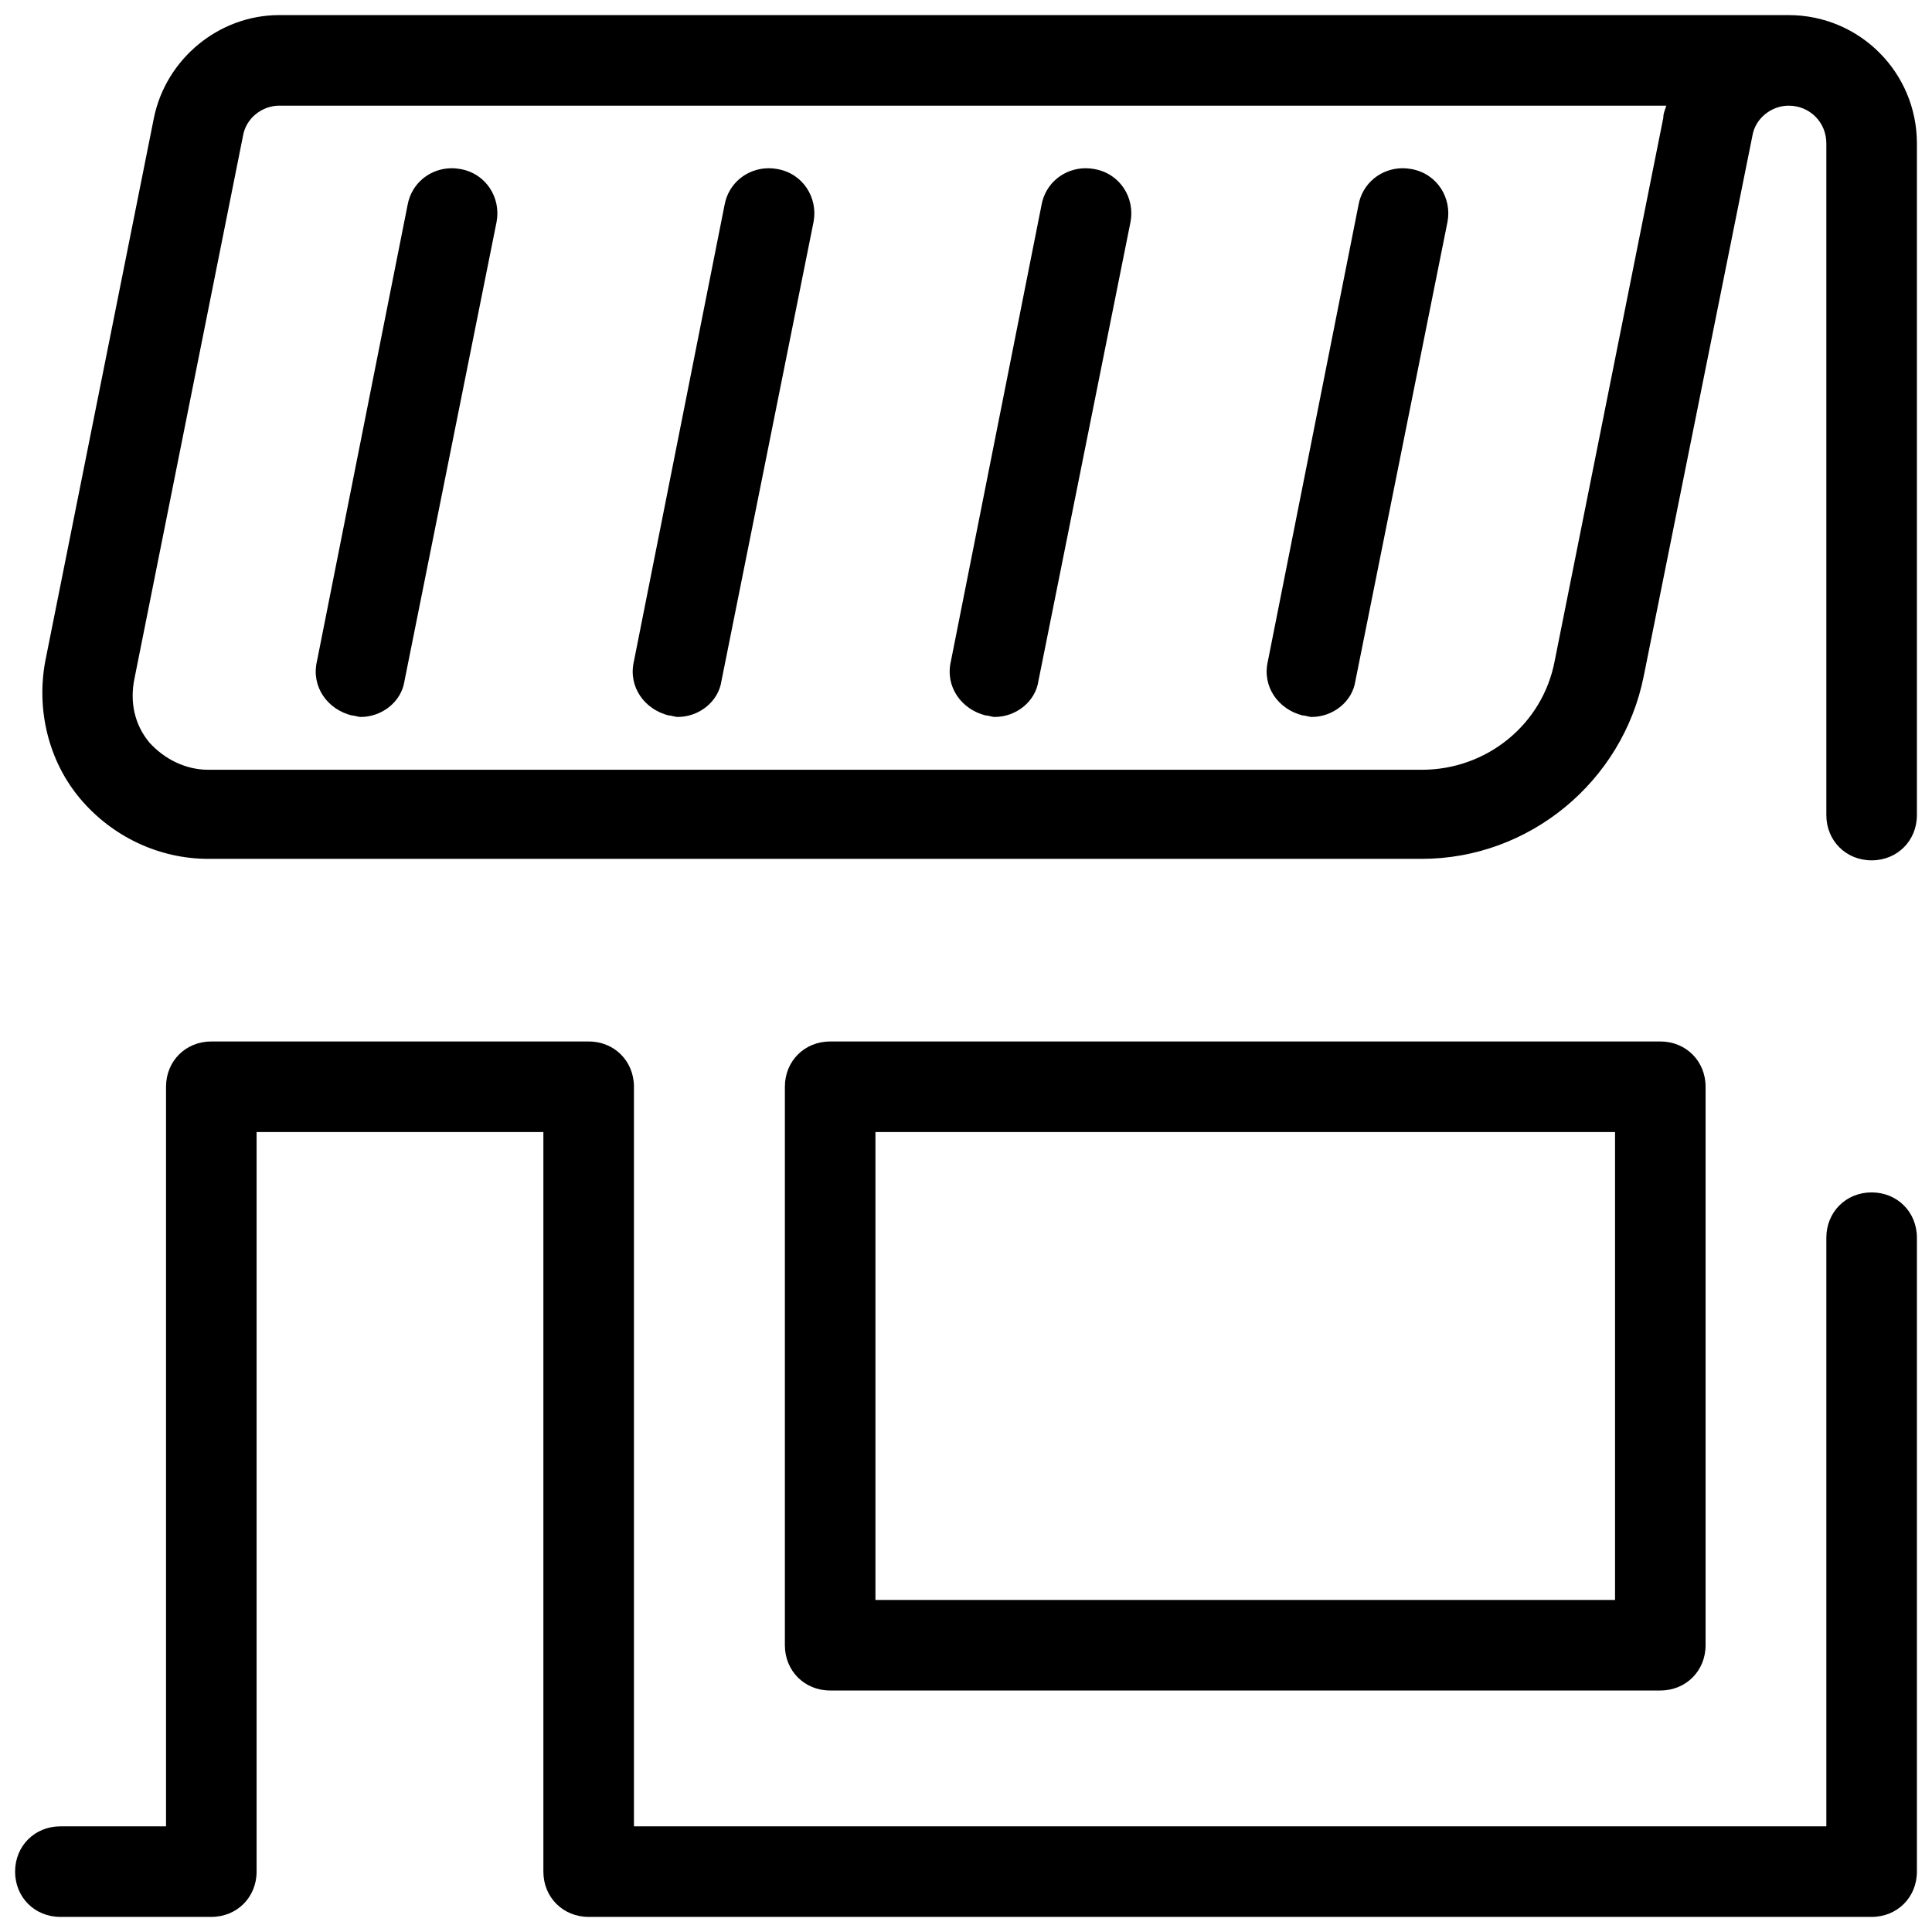
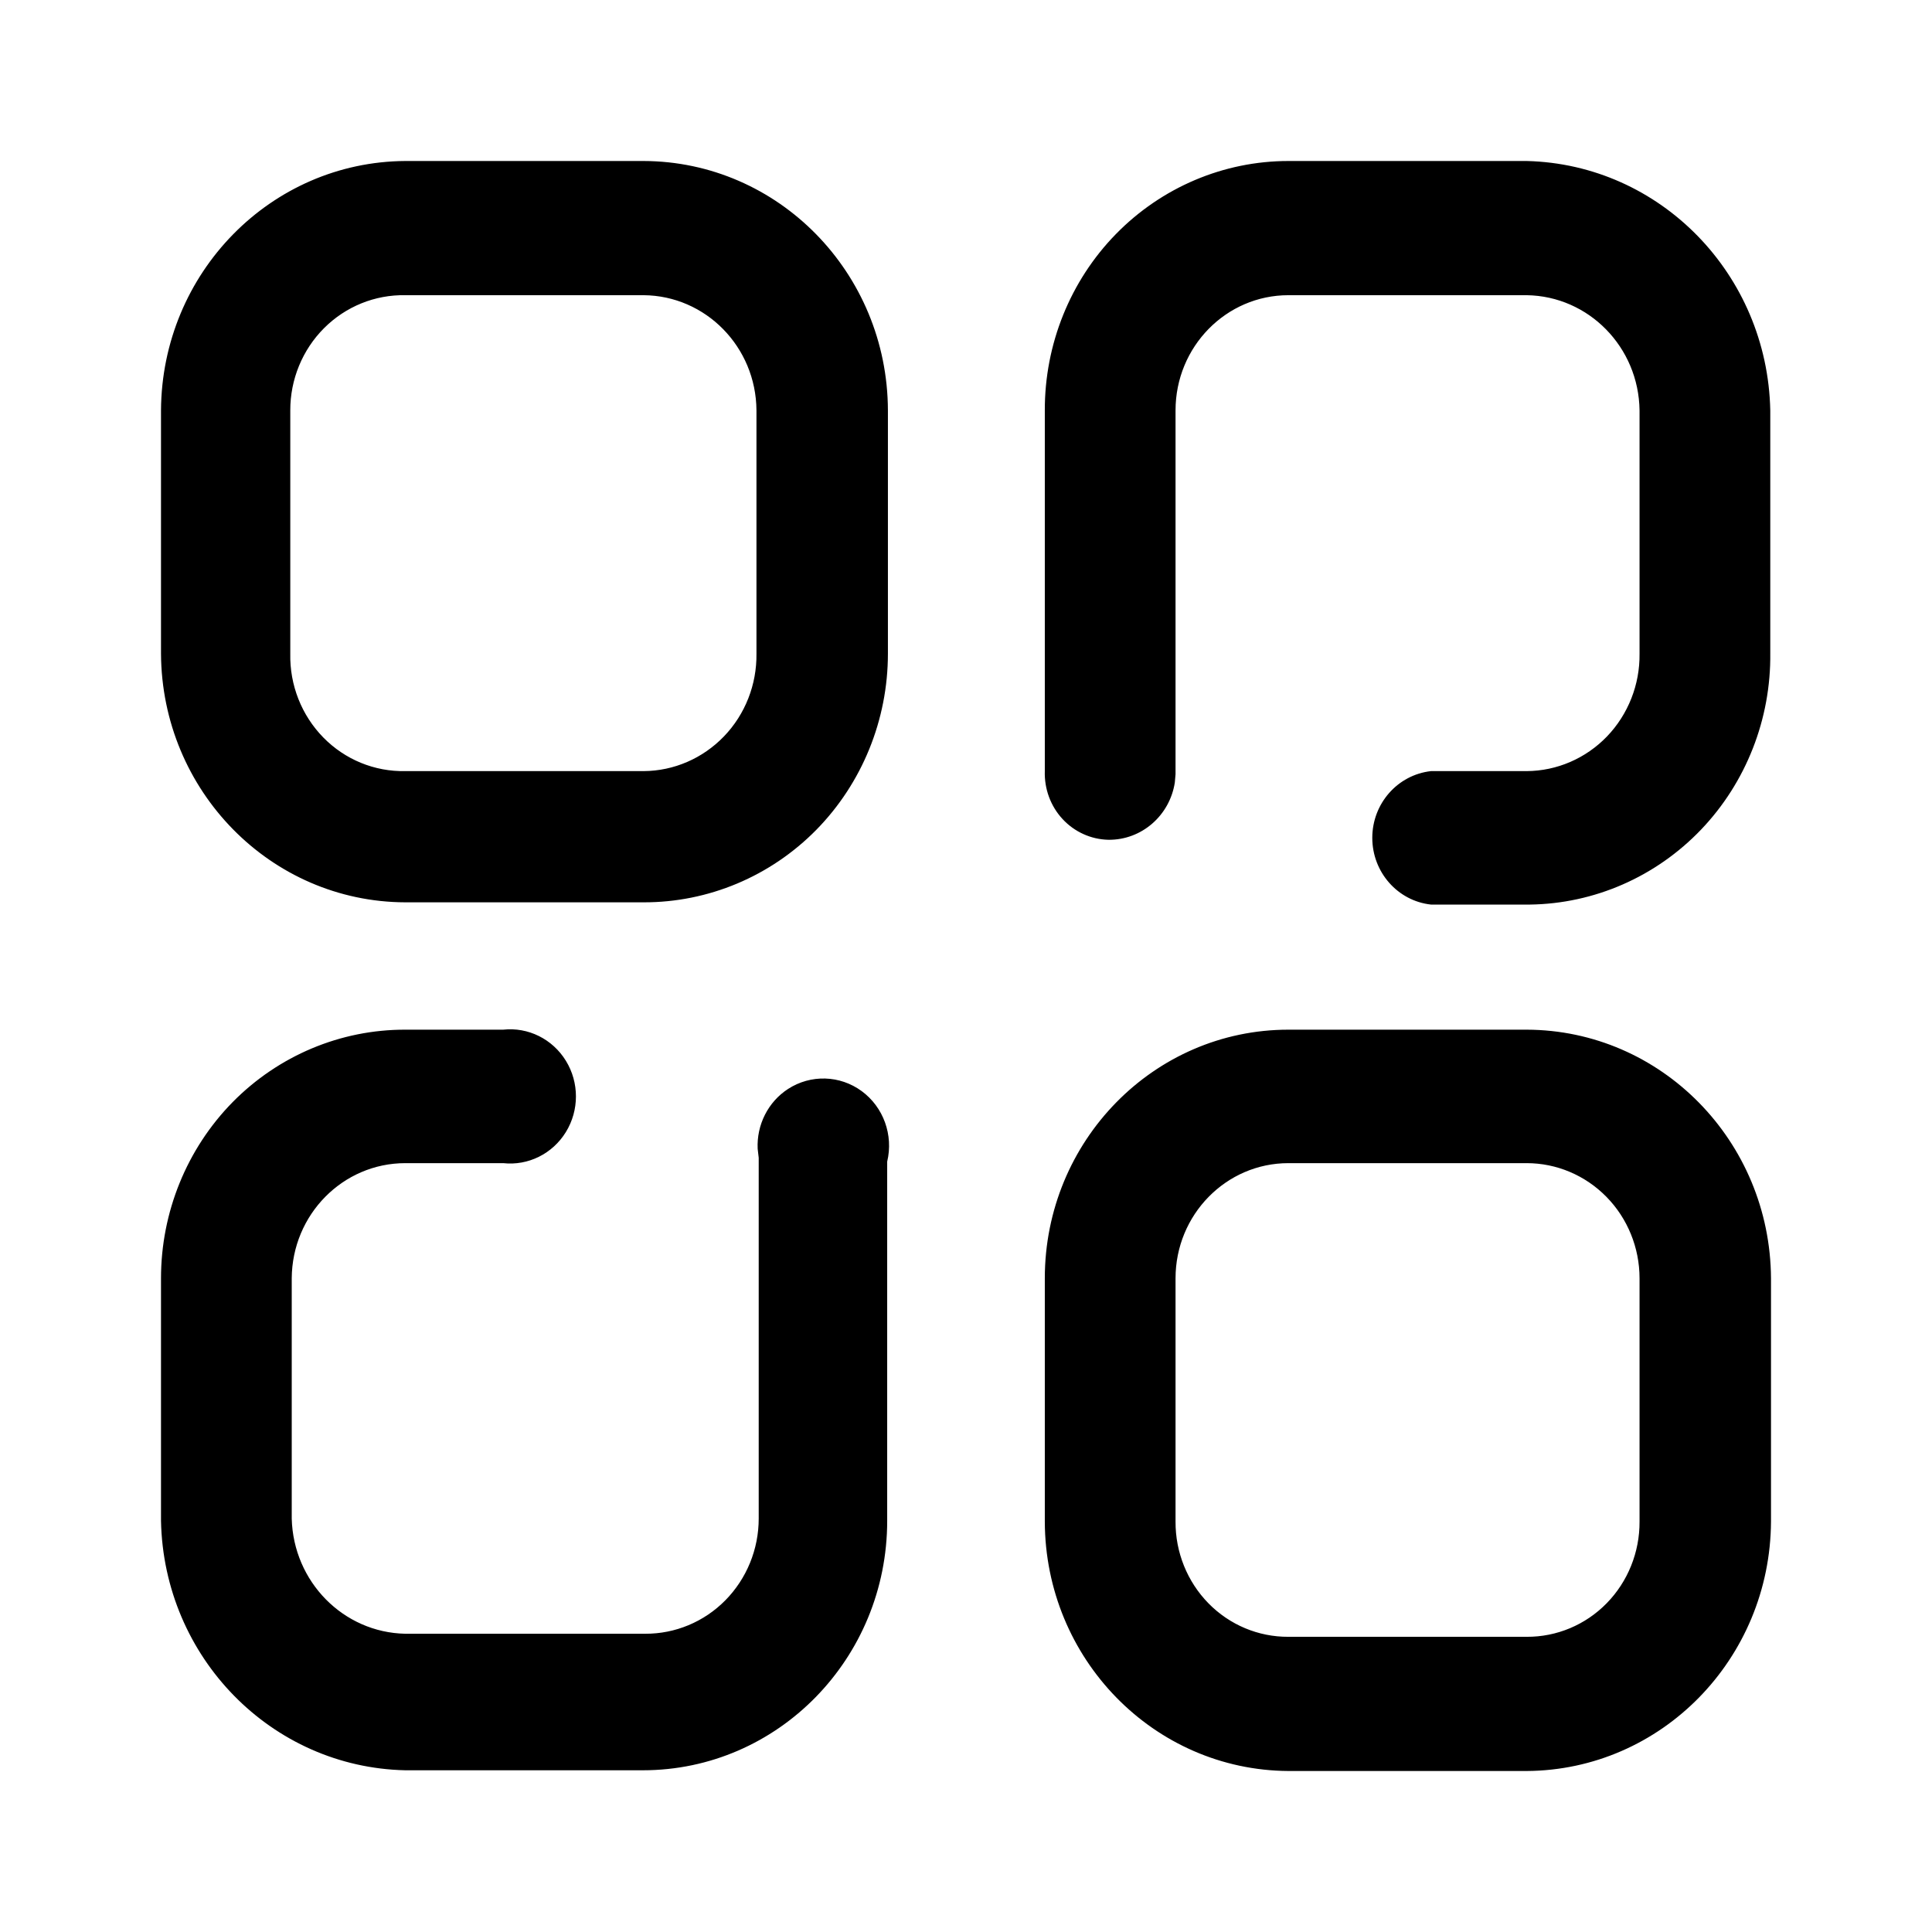
- <svg xmlns="http://www.w3.org/2000/svg" x="0px" y="0px" width="64" height="64" viewBox="0 0 172 172" style=" fill:#000000;">
-   <g fill="none" fill-rule="nonzero" stroke="none" stroke-width="1" stroke-linecap="butt" stroke-linejoin="miter" stroke-miterlimit="10" stroke-dasharray="" stroke-dashoffset="0" font-family="none" font-weight="none" font-size="none" text-anchor="none" style="mix-blend-mode: normal">
-     <path d="M0,172v-172h172v172z" fill="none" />
-     <g fill="#000000">
-       <path d="M24.859,1.344c-5.375,0 -10.079,3.898 -11.154,9.139l-9.674,48.375c-0.806,4.3 0.27,8.868 3.092,12.228c2.822,3.359 6.987,5.375 11.422,5.375h108.035c9.541,0 17.873,-6.853 19.755,-16.259l9.674,-48.107c0.269,-1.613 1.747,-2.688 3.226,-2.688c1.881,0 3.359,1.478 3.359,3.359v59.797c0,2.284 1.747,4.031 4.031,4.031c2.284,0 4.031,-1.747 4.031,-4.031v-59.797c0,-6.316 -5.106,-11.422 -11.422,-11.422zM24.859,9.406h123.491c-0.134,0.403 -0.27,0.673 -0.27,1.076l-9.674,48.375c-1.075,5.644 -6.048,9.674 -11.826,9.674h-108.035c-2.016,0 -3.897,-0.942 -5.241,-2.42c-1.344,-1.613 -1.747,-3.627 -1.344,-5.643l9.674,-48.375c0.269,-1.613 1.747,-2.688 3.226,-2.688zM40.181,14.978c-1.857,0.018 -3.547,1.298 -3.9,3.296l-8.062,40.583c-0.537,2.284 0.942,4.299 3.092,4.837c0.269,0 0.537,0.134 0.806,0.134c1.881,0 3.629,-1.344 3.897,-3.226l8.196,-40.851c0.403,-2.15 -0.941,-4.3 -3.226,-4.703c-0.269,-0.05 -0.538,-0.073 -0.803,-0.071zM68.4,14.978c-1.857,0.018 -3.547,1.298 -3.9,3.296l-8.062,40.583c-0.537,2.284 0.942,4.299 3.092,4.837c0.269,0 0.537,0.134 0.806,0.134c1.881,0 3.629,-1.344 3.897,-3.226l8.196,-40.851c0.403,-2.15 -0.941,-4.3 -3.226,-4.703c-0.269,-0.05 -0.538,-0.073 -0.803,-0.071zM96.619,14.978c-1.857,0.018 -3.547,1.298 -3.9,3.296l-8.062,40.583c-0.537,2.284 0.942,4.299 3.092,4.837c0.269,0 0.537,0.134 0.806,0.134c1.881,0 3.629,-1.344 3.897,-3.226l8.196,-40.851c0.403,-2.15 -0.941,-4.3 -3.226,-4.703c-0.269,-0.05 -0.538,-0.073 -0.803,-0.071zM124.838,14.978c-1.857,0.018 -3.547,1.298 -3.9,3.296l-8.062,40.583c-0.537,2.284 0.942,4.299 3.092,4.837c0.269,0 0.537,0.134 0.806,0.134c1.881,0 3.629,-1.344 3.897,-3.226l8.196,-40.851c0.403,-2.15 -0.941,-4.3 -3.226,-4.703c-0.269,-0.05 -0.538,-0.073 -0.803,-0.071zM18.812,92.719c-2.284,0 -4.031,1.747 -4.031,4.031v65.844h-9.406c-2.284,0 -4.031,1.747 -4.031,4.031c0,2.284 1.747,4.031 4.031,4.031h13.438c2.284,0 4.031,-1.747 4.031,-4.031v-65.844h25.531v65.844c0,2.284 1.747,4.031 4.031,4.031h114.219c2.284,0 4.031,-1.747 4.031,-4.031v-56.438c0,-2.284 -1.747,-4.031 -4.031,-4.031c-2.284,0 -4.031,1.747 -4.031,4.031v52.406h-106.156v-65.844c0,-2.284 -1.747,-4.031 -4.031,-4.031zM73.906,92.719c-2.284,0 -4.031,1.747 -4.031,4.031v49.719c0,2.284 1.747,4.031 4.031,4.031h73.906c2.284,0 4.031,-1.747 4.031,-4.031v-49.719c0,-2.284 -1.747,-4.031 -4.031,-4.031zM77.938,100.781h65.844v41.656h-65.844z" />
-     </g>
-   </g>
+ <svg xmlns="http://www.w3.org/2000/svg" width="24" height="24" viewBox="0 0 24 24">
+   <path fill="currentColor" fill-rule="nonzero" d="M16.965,10.791 C18.636,10.796 19.99,12.175 20,13.88 L20,13.88 L20,16.902 C19.99,18.609 18.637,19.99 16.965,20 L16.965,20 L14.005,20 C12.334,19.99 10.984,18.607 10.979,16.902 L10.979,16.902 L10.979,13.88 C10.979,12.174 12.334,10.791 14.005,10.791 L14.005,10.791 Z M4.251,10.791 C4.561,10.757 4.864,10.907 5.03,11.178 C5.196,11.448 5.196,11.792 5.03,12.062 C4.864,12.333 4.561,12.483 4.251,12.449 L4.251,12.449 L3.035,12.449 C2.259,12.449 1.629,13.088 1.624,13.88 L1.624,13.88 L1.624,16.864 C1.644,17.649 2.265,18.28 3.035,18.295 L3.035,18.295 L6.014,18.295 C6.387,18.297 6.746,18.148 7.011,17.879 C7.276,17.61 7.425,17.245 7.425,16.864 L7.425,16.864 L7.425,12.383 L7.412,12.271 C7.398,11.975 7.54,11.689 7.79,11.527 C8.072,11.345 8.434,11.356 8.704,11.554 C8.975,11.753 9.1,12.1 9.021,12.43 L9.021,12.43 L9.021,16.892 C9.021,18.603 7.662,19.991 5.986,19.991 L5.986,19.991 L3.035,19.991 C1.373,19.955 0.034,18.589 -1.15463195e-14,16.892 L-1.15463195e-14,16.892 L-1.15463195e-14,13.88 C-1.15463195e-14,13.059 0.32,12.272 0.889,11.692 C1.459,11.113 2.231,10.789 3.035,10.791 L3.035,10.791 Z M16.965,12.449 L14.005,12.449 C13.231,12.449 12.603,13.09 12.603,13.88 L12.603,13.88 L12.603,16.902 C12.601,17.282 12.748,17.647 13.011,17.916 C13.274,18.185 13.632,18.335 14.005,18.333 L14.005,18.333 L16.965,18.333 C17.338,18.335 17.696,18.185 17.959,17.916 C18.222,17.647 18.369,17.282 18.367,16.902 L18.367,16.902 L18.367,13.88 C18.367,13.5 18.219,13.136 17.956,12.868 C17.693,12.6 17.337,12.449 16.965,12.449 L16.965,12.449 Z M16.965,1.42108547e-14 C18.623,0.04 19.956,1.405 19.991,3.098 L19.991,3.098 L19.991,6.111 C20.001,6.93 19.691,7.72 19.131,8.306 C18.57,8.892 17.805,9.227 17.002,9.237 L17.002,9.237 L15.777,9.237 C15.362,9.192 15.047,8.834 15.047,8.408 C15.047,7.982 15.362,7.625 15.777,7.579 L15.777,7.579 L16.965,7.579 C17.341,7.577 17.7,7.421 17.963,7.148 C18.226,6.874 18.372,6.504 18.367,6.12 L18.367,6.12 L18.367,3.098 C18.357,2.312 17.735,1.678 16.965,1.667 L16.965,1.667 L14.005,1.667 C13.231,1.667 12.603,2.308 12.603,3.098 L12.603,3.098 L12.603,7.617 L12.594,7.721 C12.531,8.129 12.183,8.437 11.768,8.432 C11.552,8.427 11.347,8.334 11.199,8.174 C11.051,8.014 10.972,7.8 10.979,7.579 L10.979,7.579 L10.979,3.098 C10.977,2.277 11.294,1.489 11.862,0.908 C12.43,0.327 13.201,1.42108547e-14 14.005,1.42108547e-14 L14.005,1.42108547e-14 Z M5.995,9.32587341e-14 C7.669,0.005 9.025,1.389 9.03,3.098 L9.03,3.098 L9.03,6.12 C9.03,6.941 8.71,7.728 8.141,8.308 C7.571,8.887 6.799,9.211 5.995,9.209 L5.995,9.209 L3.035,9.209 C1.364,9.204 0.01,7.825 5.10440676e-08,6.12 L5.10440676e-08,6.12 L5.10440676e-08,3.098 C0.01,1.391 1.363,0.01 3.035,9.32587341e-14 L3.035,9.32587341e-14 Z M5.995,1.667 L3.035,1.667 C2.658,1.66 2.295,1.807 2.026,2.076 C1.757,2.345 1.605,2.714 1.606,3.098 L1.606,3.098 L1.606,6.12 C1.598,6.51 1.746,6.885 2.016,7.161 C2.285,7.436 2.653,7.587 3.035,7.579 L3.035,7.579 L5.995,7.579 C6.371,7.577 6.73,7.421 6.993,7.148 C7.257,6.874 7.402,6.504 7.397,6.12 L7.397,6.12 L7.397,3.098 C7.392,2.31 6.767,1.673 5.995,1.667 L5.995,1.667 Z" transform="translate(2 2)" />
</svg>
